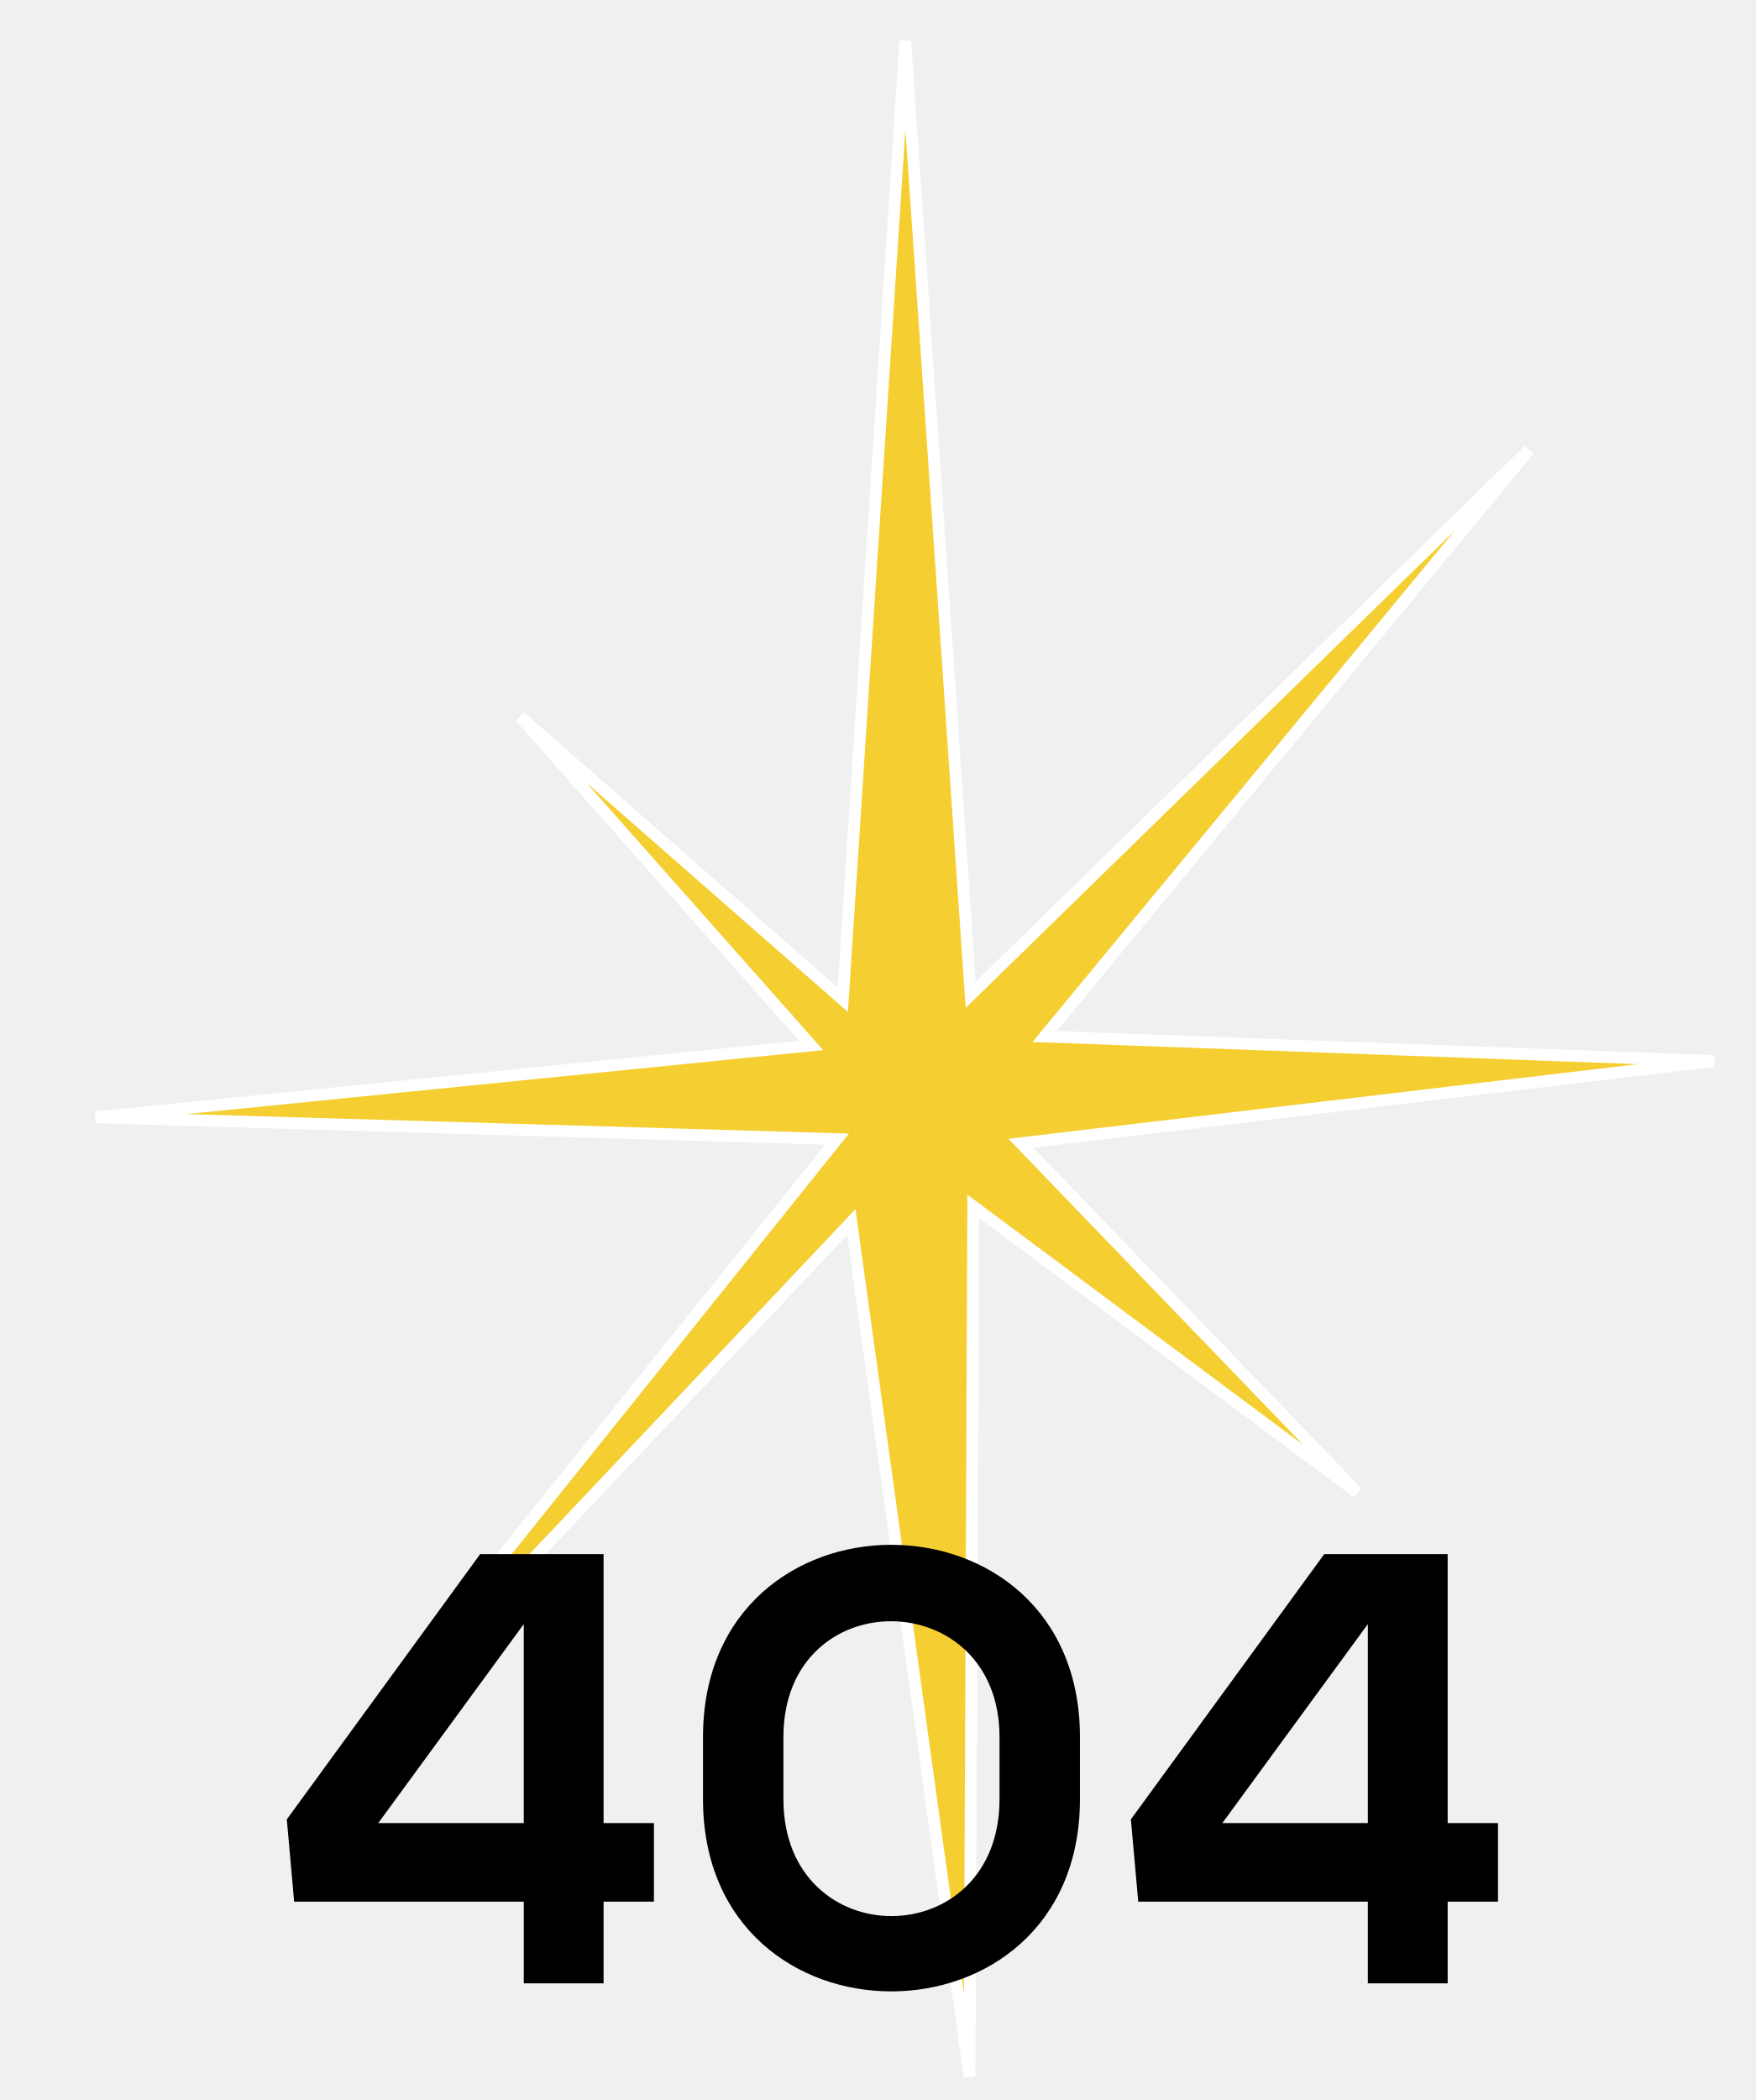
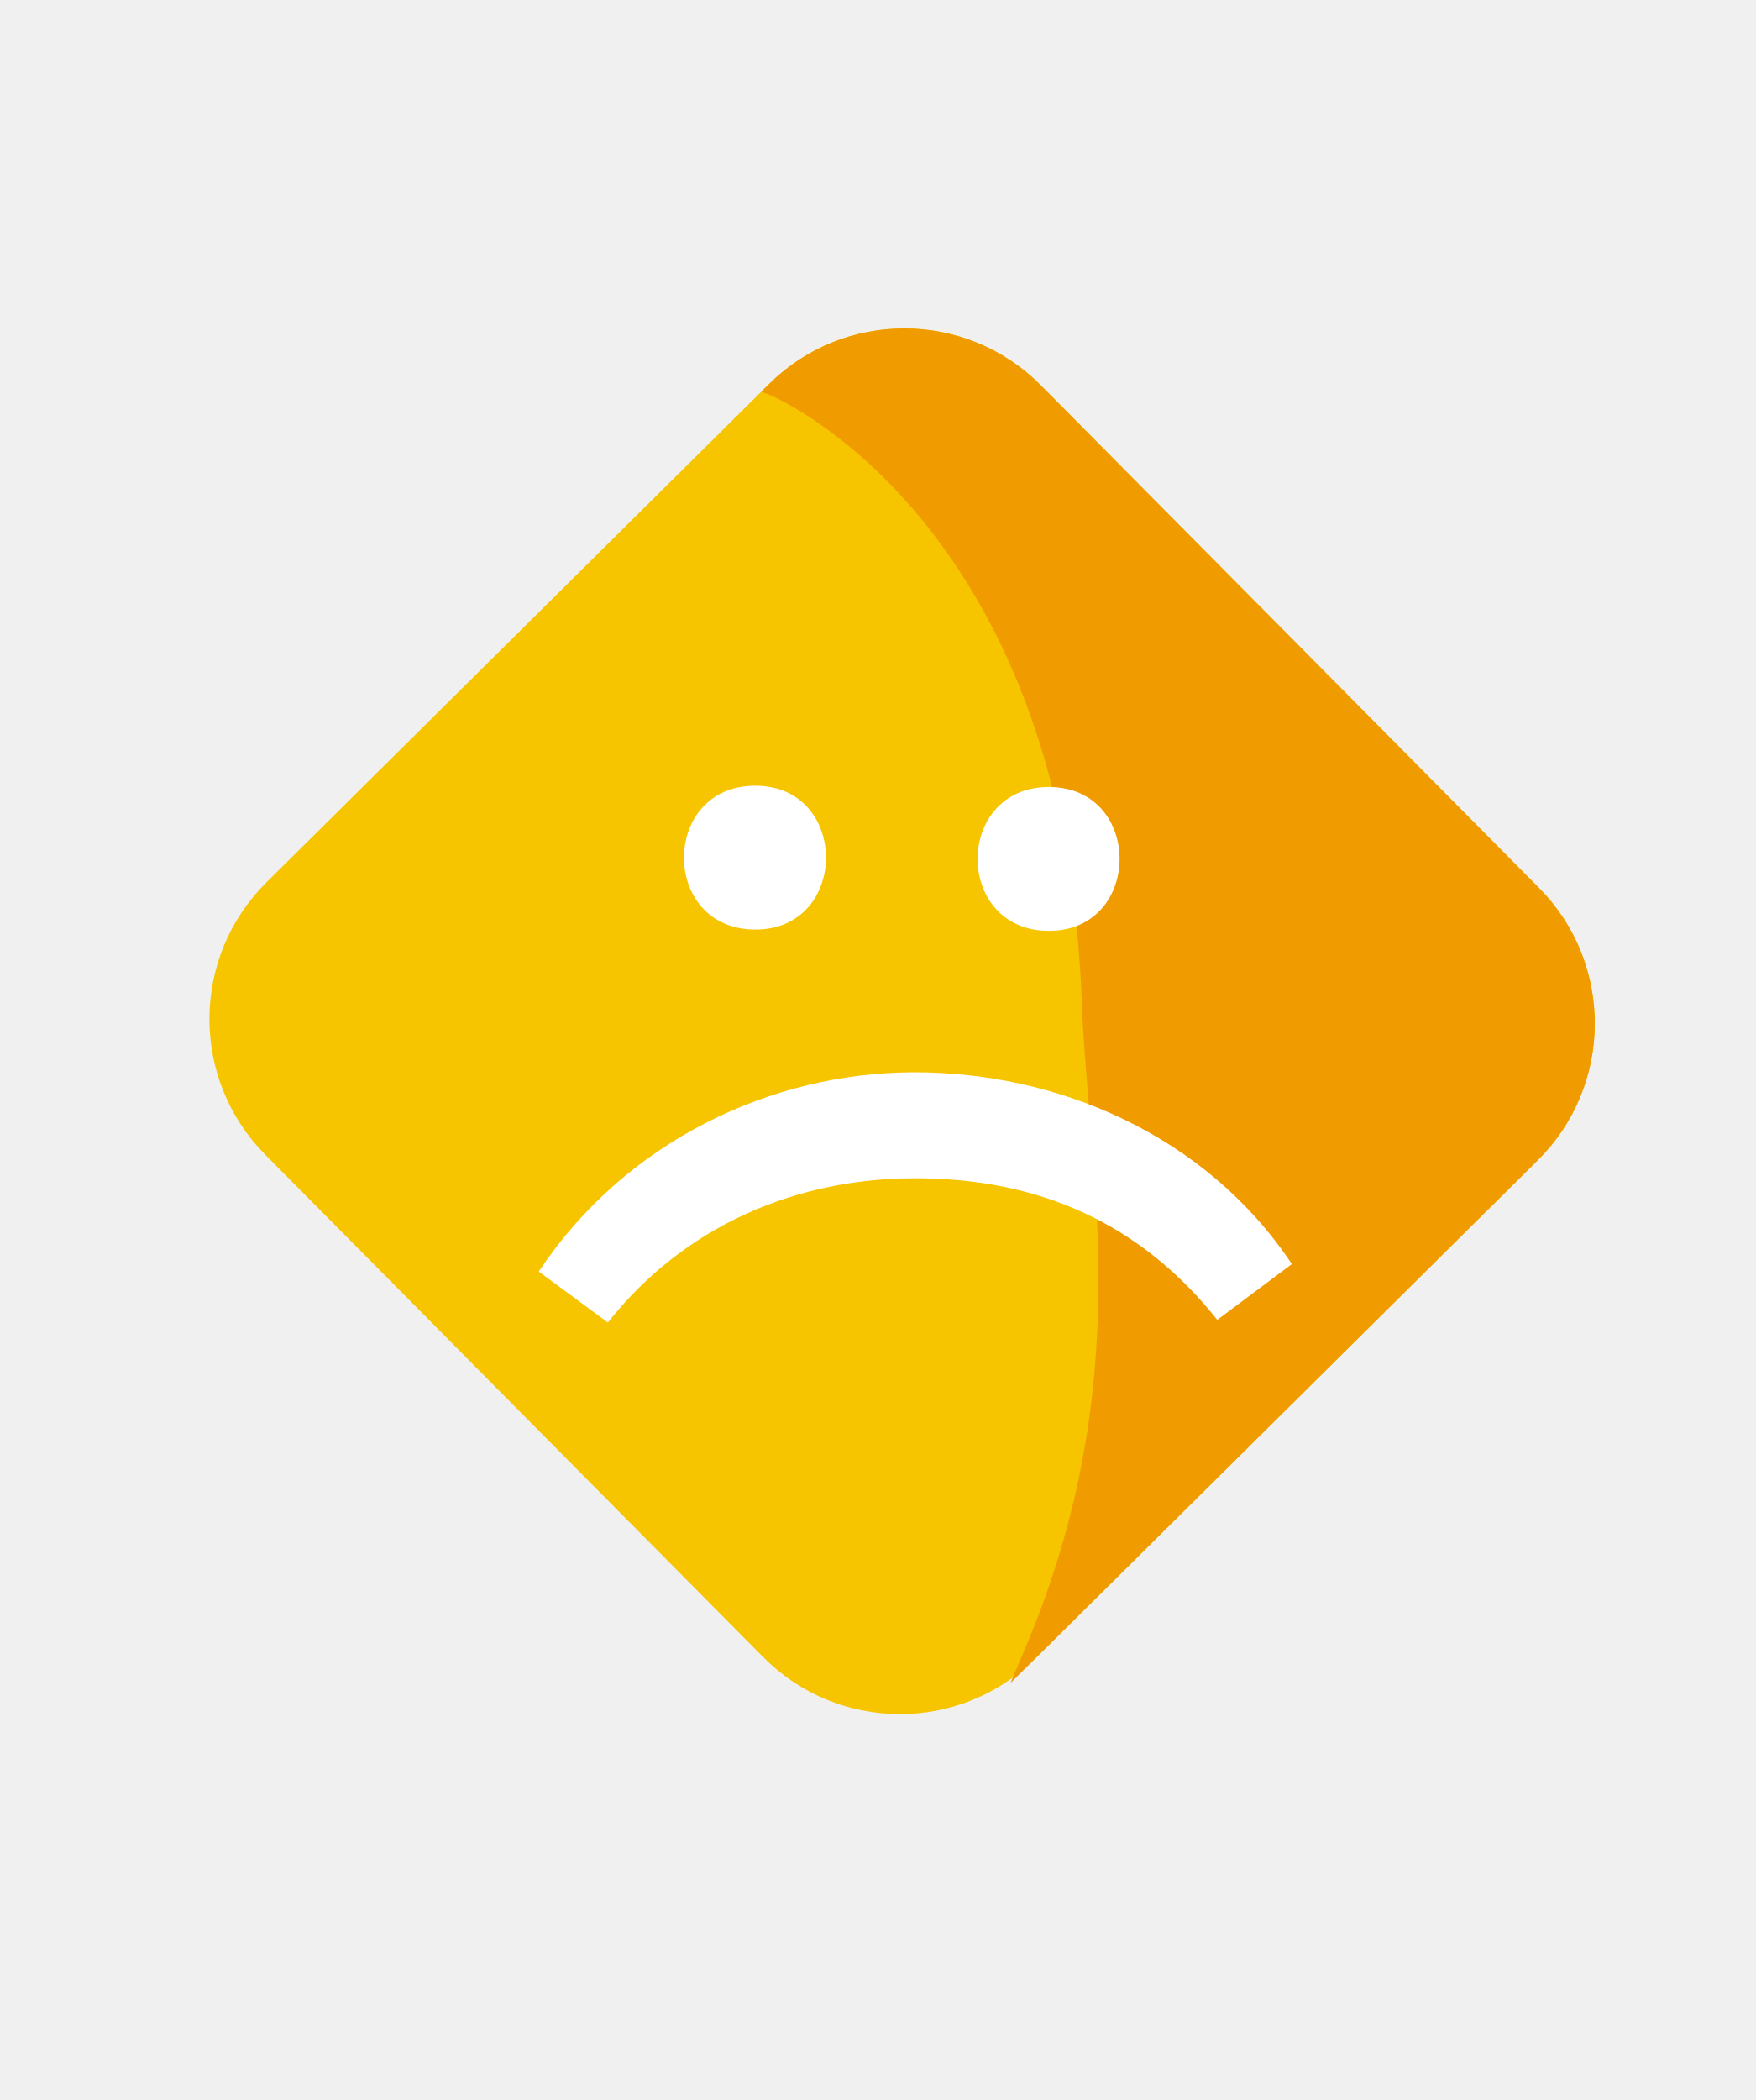
- <svg xmlns="http://www.w3.org/2000/svg" version="1.1" id="Layer_1" x="0px" y="0px" width="286px" height="342px" viewBox="0 0 286 342" enable-background="new 0 0 286 342" xml:space="preserve">
-   <polygon fill="#F5CF32" stroke="#FFFFFF" stroke-width="1.917" stroke-miterlimit="10" points="137.294,162.8 147.46,6.688   158.123,162.005 249.071,73.262 170.168,168.802 279.186,172.801 166.299,186.187 221.094,243.053 158.539,196.466 157.935,338.18   138.678,199.032 51.487,291.272 136.339,185.516 15.555,181.962 132.131,170.255 84.727,116.732 " />
+ <svg xmlns="http://www.w3.org/2000/svg" xmlns:xlink="http://www.w3.org/1999/xlink" version="1.1" id="Layer_1" x="0px" y="0px" width="286px" height="342px" viewBox="0 0 286 342" enable-background="new 0 0 286 342" xml:space="preserve">
  <g>
-     <path d="M98.322,253.096v43.803h8.201v12.801h-8.201V323h-13v-13.301H47.919l-1.2-13.4l31.502-43.203H98.322z M85.321,296.898   v-32.402L61.62,296.898H85.321z" />
-     <path d="M114.517,282.897c0-41.803,61.405-41.702,61.405,0v10.101c0,41.703-61.405,41.803-61.405,0V282.897z M127.618,292.998   c0,25.401,35.202,25.401,35.202,0v-10.101c0-25.001-35.202-25.302-35.202,0V292.998z" />
-     <path d="M235.82,253.096v43.803h8.201v12.801h-8.201V323h-13v-13.301h-37.402l-1.201-13.4l31.502-43.203H235.82z M222.82,296.898   v-32.402l-23.701,32.402H222.82z" />
+     <defs>
+       <rect id="SVGID_1_" x="-64.501" y="-47.465" transform="matrix(-1 -0.0043 0.0043 -1 275.3252 310.668)" width="405.001" height="405" />
+     </defs>
+     <clipPath id="SVGID_2_">
+       <use xlink:href="#SVGID_1_" overflow="visible" />
+     </clipPath>
+     <path clip-path="url(#SVGID_2_)" fill="#F7C500" d="M125.131,269.088L44,187.251c-11.751-11.854-11.668-30.992,0.186-42.744   l81.838-81.132c11.858-11.754,30.996-11.671,42.744,0.186l81.132,81.839c11.753,11.855,11.67,30.992-0.186,42.744l-81.839,81.13   C156.025,281.022,136.887,280.939,125.131,269.088" />
+     <path clip-path="url(#SVGID_2_)" fill="none" stroke="#F7C500" stroke-width="2.25" stroke-miterlimit="10" d="M125.131,269.088   L44,187.251c-11.751-11.854-11.668-30.992,0.186-42.744l81.838-81.132c11.858-11.754,30.996-11.671,42.744,0.186l81.132,81.839   c11.753,11.855,11.67,30.992-0.186,42.744l-81.839,81.13C156.025,281.022,136.887,280.939,125.131,269.088z" />
+     <path clip-path="url(#SVGID_2_)" fill="#F09C00" d="M167.875,269.273l81.839-81.13c11.855-11.752,11.938-30.889,0.186-42.744   L168.768,63.56c-11.748-11.856-30.885-11.939-42.744-0.186c0,0,48.386,20.077,51.318,99.708   C178.359,190.856,186.69,225.011,167.875,269.273" />
+     <path clip-path="url(#SVGID_2_)" fill="none" stroke="#F09C00" stroke-width="2.25" stroke-miterlimit="10" d="M167.875,269.273   l81.839-81.13c11.855-11.752,11.938-30.889,0.186-42.744L168.768,63.56c-11.748-11.856-30.885-11.939-42.744-0.186   c0,0,48.386,20.077,51.318,99.708C178.359,190.856,186.69,225.011,167.875,269.273z" />
+   </g>
+   <g display="none">
+     <path display="inline" d="M98.322,253.096v43.803h8.201V309.7h-8.201V323h-13v-13.301H47.919l-1.2-13.4l31.502-43.201h20.101   V253.096z M85.321,296.898v-32.402L61.62,296.898H85.321z" />
+     <path display="inline" d="M114.517,282.896c0-41.803,61.405-41.701,61.405,0v10.102c0,41.703-61.405,41.804-61.405,0V282.896z    M127.618,292.998c0,25.4,35.202,25.4,35.202,0v-10.102c0-25-35.202-25.302-35.202,0V292.998z" />
+     <path display="inline" d="M235.82,253.096v43.803h8.201V309.7h-8.201V323h-13v-13.301h-37.402l-1.201-13.4l31.502-43.201h20.102   V253.096z M222.82,296.898v-32.402l-23.701,32.402H222.82z" />
+   </g>
+   <g>
+     <path fill="#FFFFFF" d="M123.095,127.964c15.34,0.067,15.238,23.487-0.101,23.421C107.489,151.318,107.59,127.897,123.095,127.964z    M170.926,128.172c15.337,0.067,15.235,23.487-0.102,23.421C155.319,151.525,155.421,128.105,170.926,128.172z" />
+   </g>
+   <g>
+     <path fill="#FFFFFF" d="M87.755,207.076c14.286-21.424,38.063-32.345,60.931-32.444c23.141-0.101,47.557,9.928,61.755,31.227   l-12.148,9.091c-12.254-15.423-28.719-23.153-49.531-23.063c-19.445,0.085-37.486,7.965-49.742,23.494L87.755,207.076z" />
  </g>
</svg>
